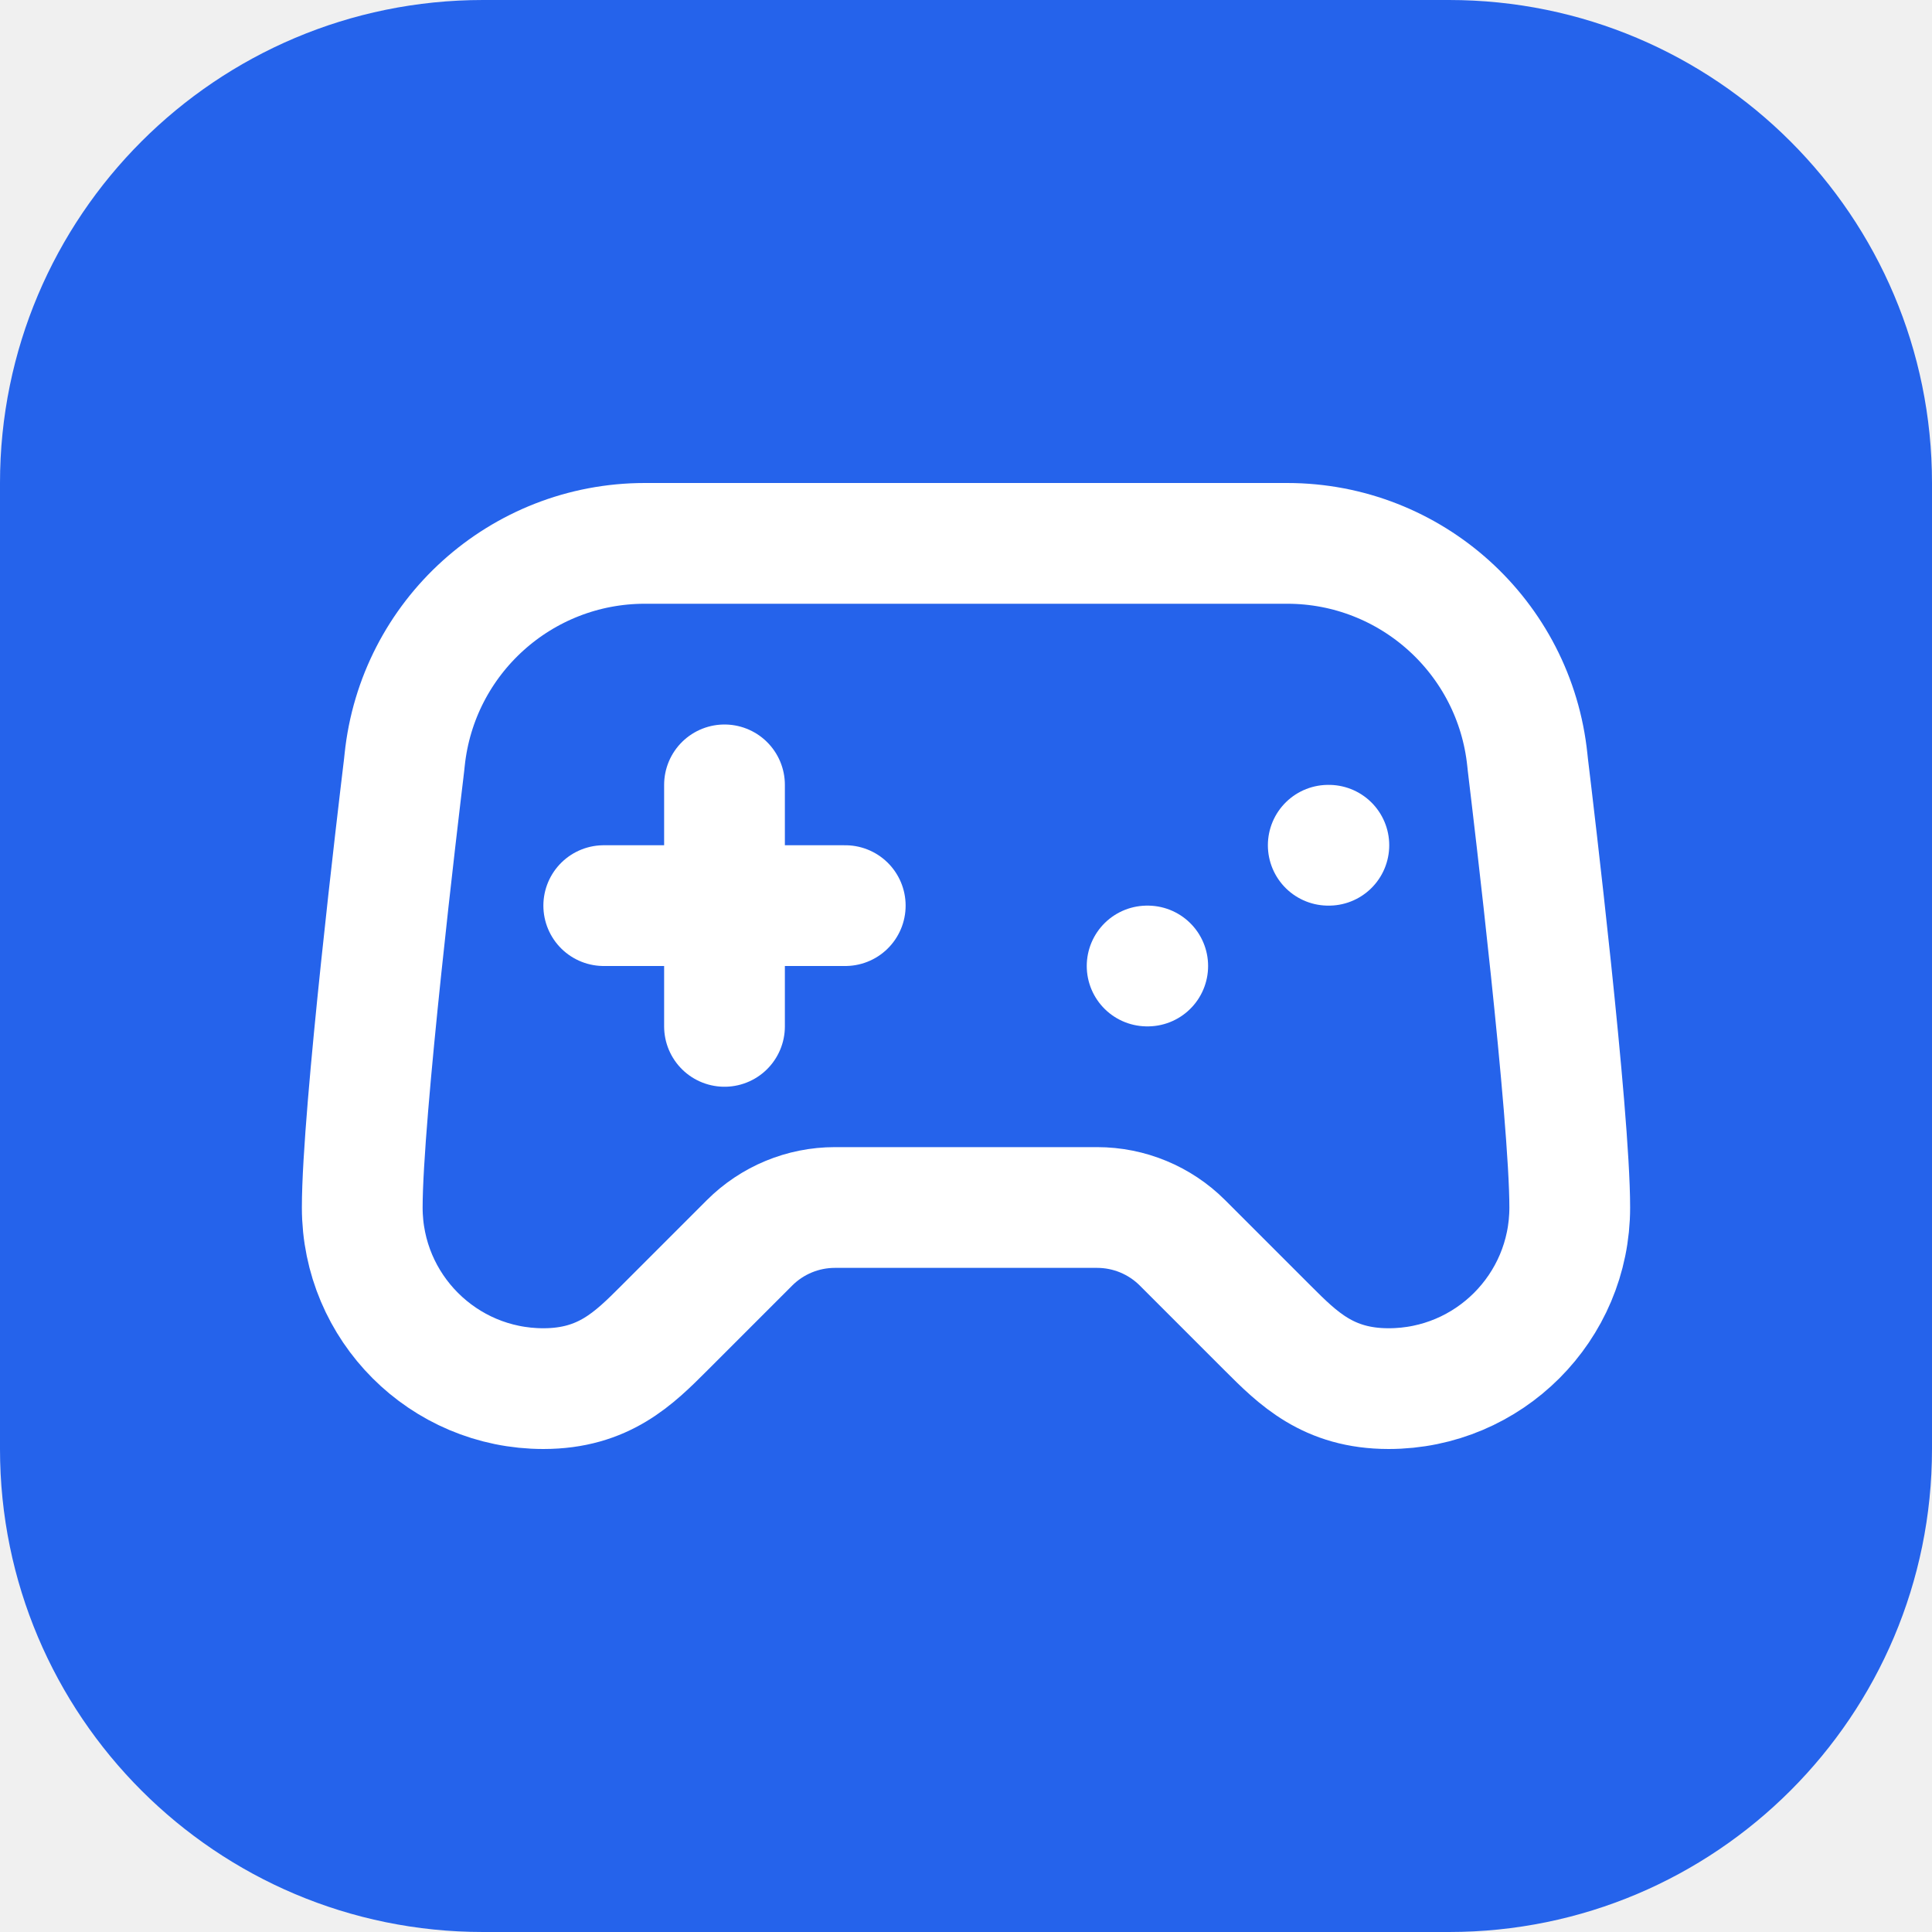
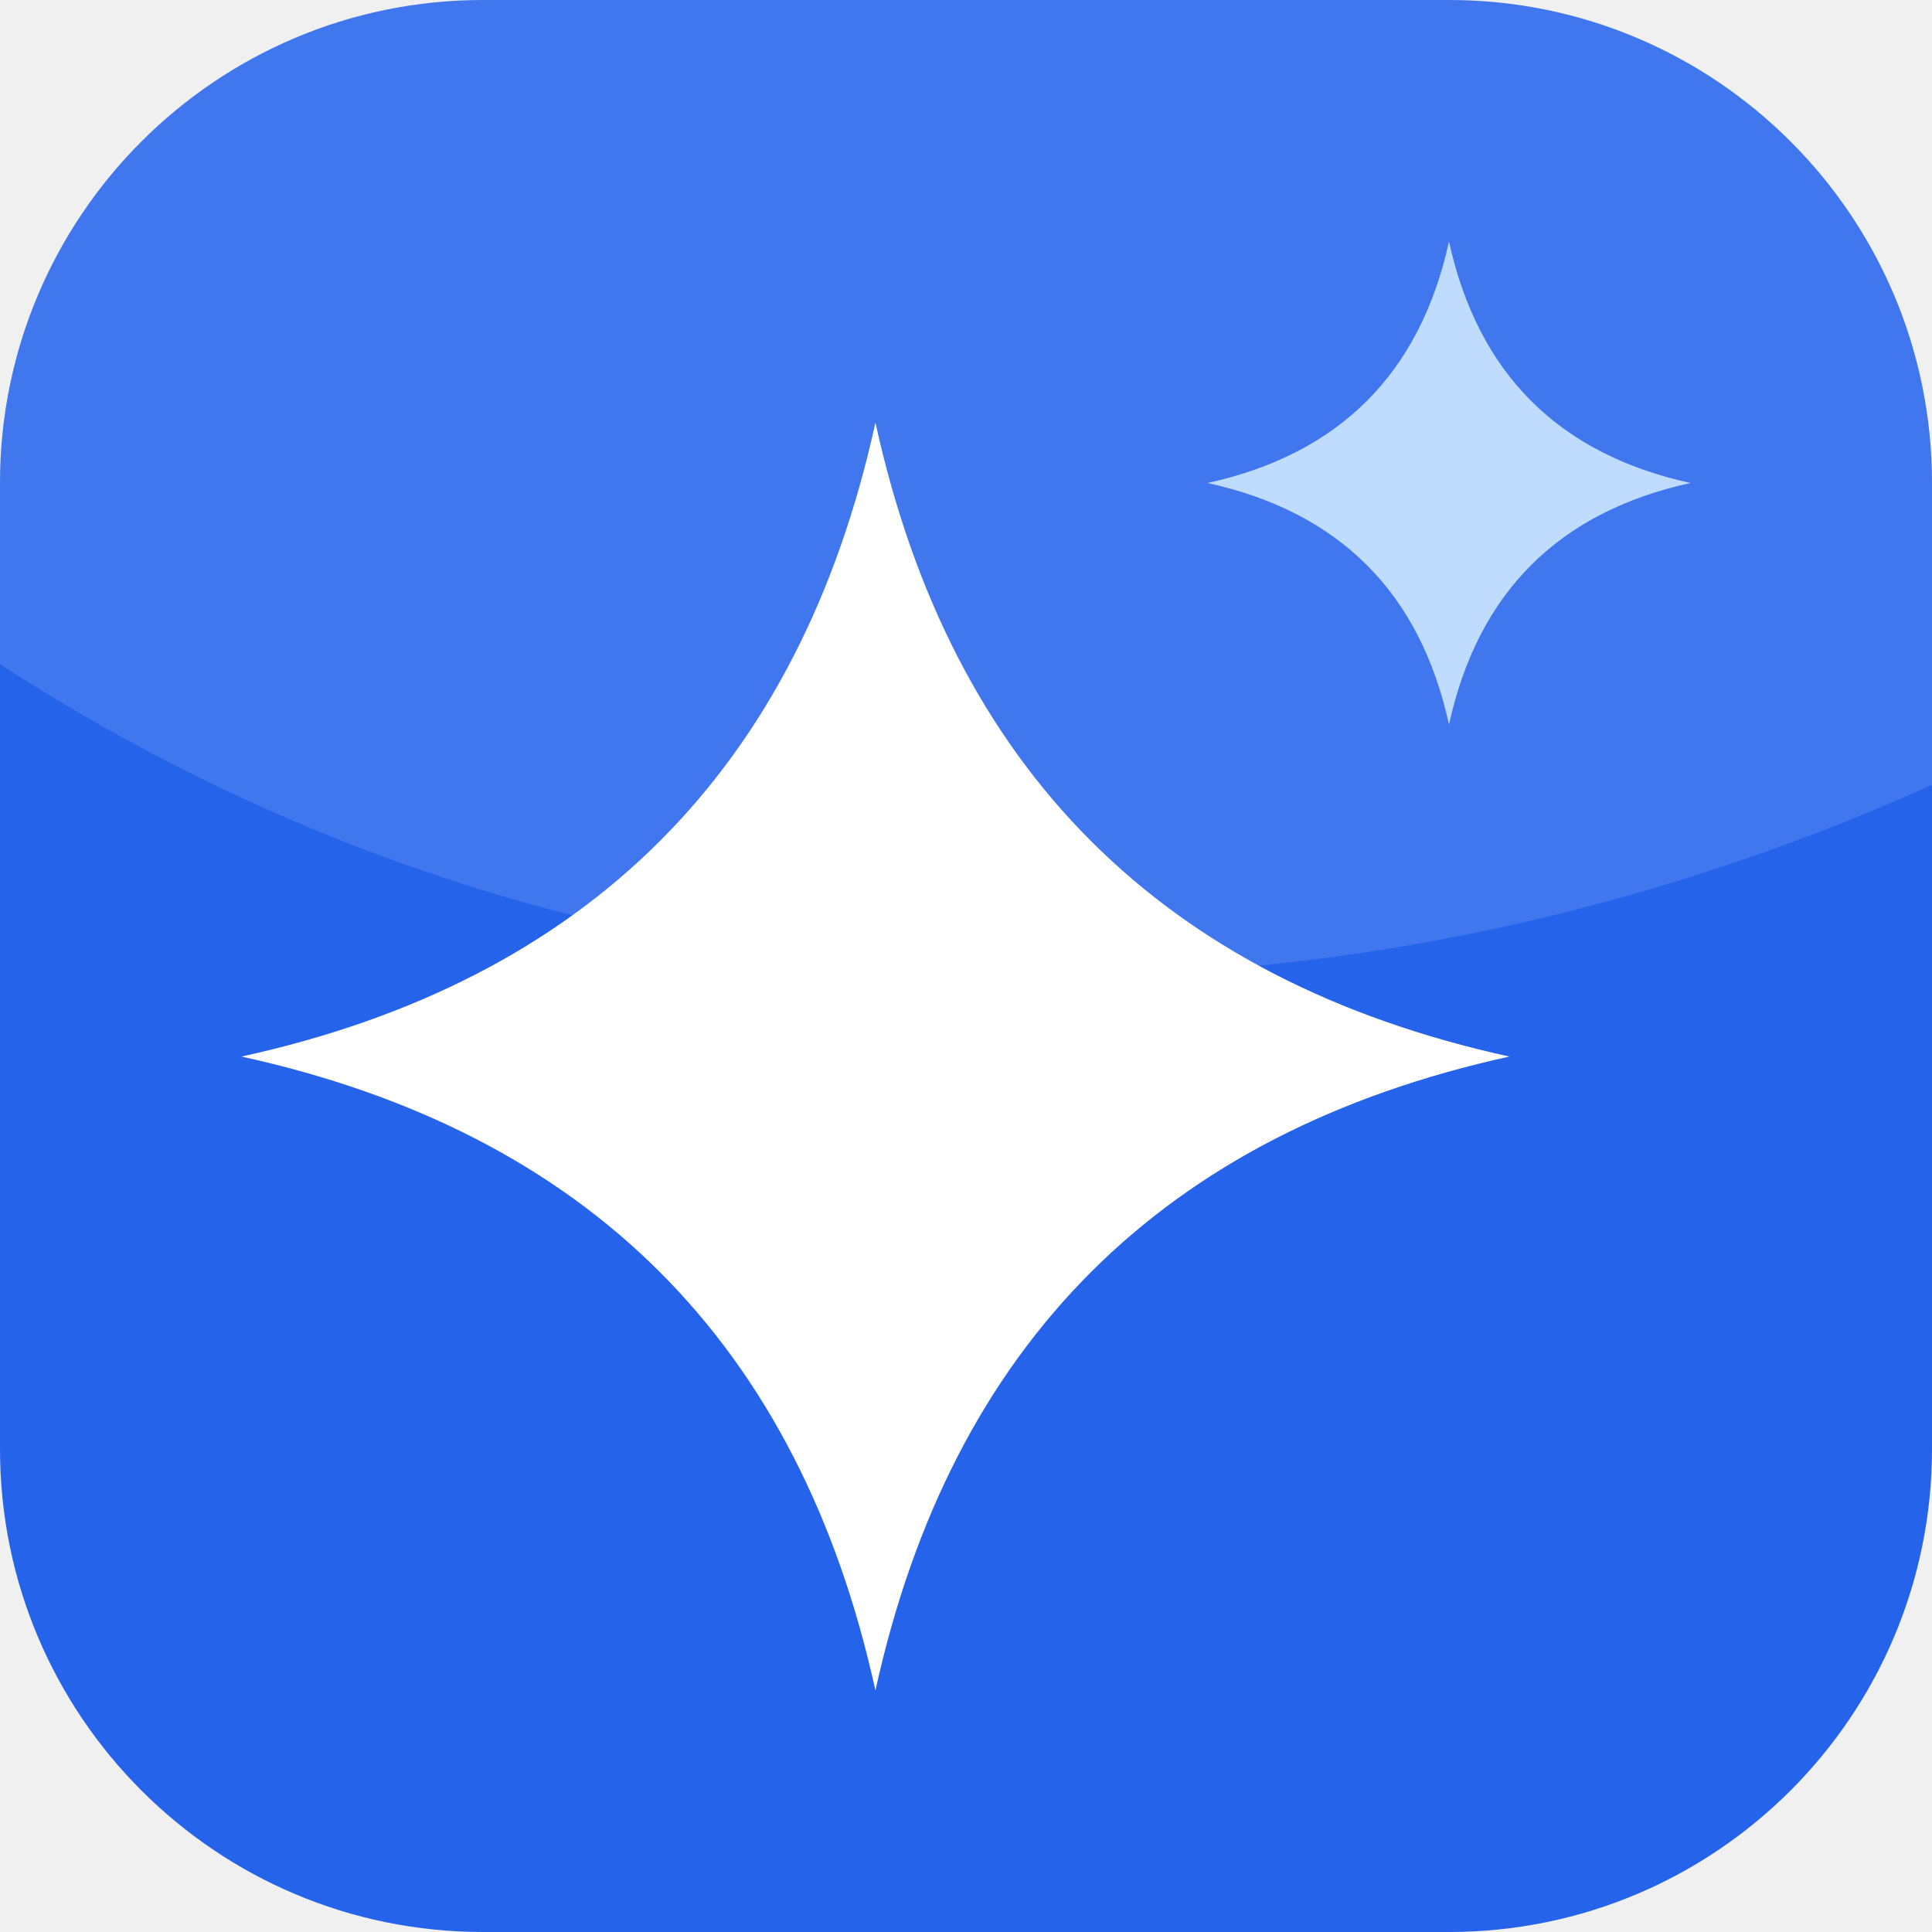
<svg xmlns="http://www.w3.org/2000/svg" viewBox="0 0 32 32" width="32" height="32">
  <rect width="32" height="32" rx="8" fill="#2563EB" />
-   <g transform="translate(4 4)" fill="none" stroke="#FFFFFF" stroke-width="2" stroke-linecap="round" stroke-linejoin="round">
-     <line x1="6" x2="10" y1="11" y2="11" />
-     <line x1="8" x2="8" y1="9" y2="13" />
-     <line x1="15" x2="15.01" y1="12" y2="12" />
-     <line x1="18" x2="18.01" y1="10" y2="10" />
-     <path d="M17.32 5H6.68a4 4 0 0 0-3.978 3.59c-.006.052-.01.101-.017.152C2.604 9.416 2 14.456 2 16a3 3 0 0 0 3 3c1 0 1.5-.5 2-1l1.414-1.414A2 2 0 0 1 9.828 16h4.344a2 2 0 0 1 1.414.586L17 18c.5.5 1 1 2 1a3 3 0 0 0 3-3c0-1.545-.604-6.584-.685-7.258-.007-.05-.011-.1-.017-.151A4 4 0 0 0 17.32 5z" />
-   </g>
+   <path d="M8 0H24A8 8 0 0 1 32 8V13C22 17.5 10 17.5 0 11V8A8 8 0 0 1 8 0Z" fill="#FFFFFF" fill-opacity="0.13" />
+   <path d="M14.5 7Q16.39 15.61 25 17.5Q16.39 19.39 14.5 28Q12.61 19.39 4 17.5Q12.61 15.61 14.5 7Z" fill="#FFFFFF" />
+   <path d="M24 4Q24.72 7.28 28 8Q24.72 8.72 24 12Q23.28 8.72 20 8Q23.28 7.28 24 4Z" fill="#BFDBFE" />
</svg>
